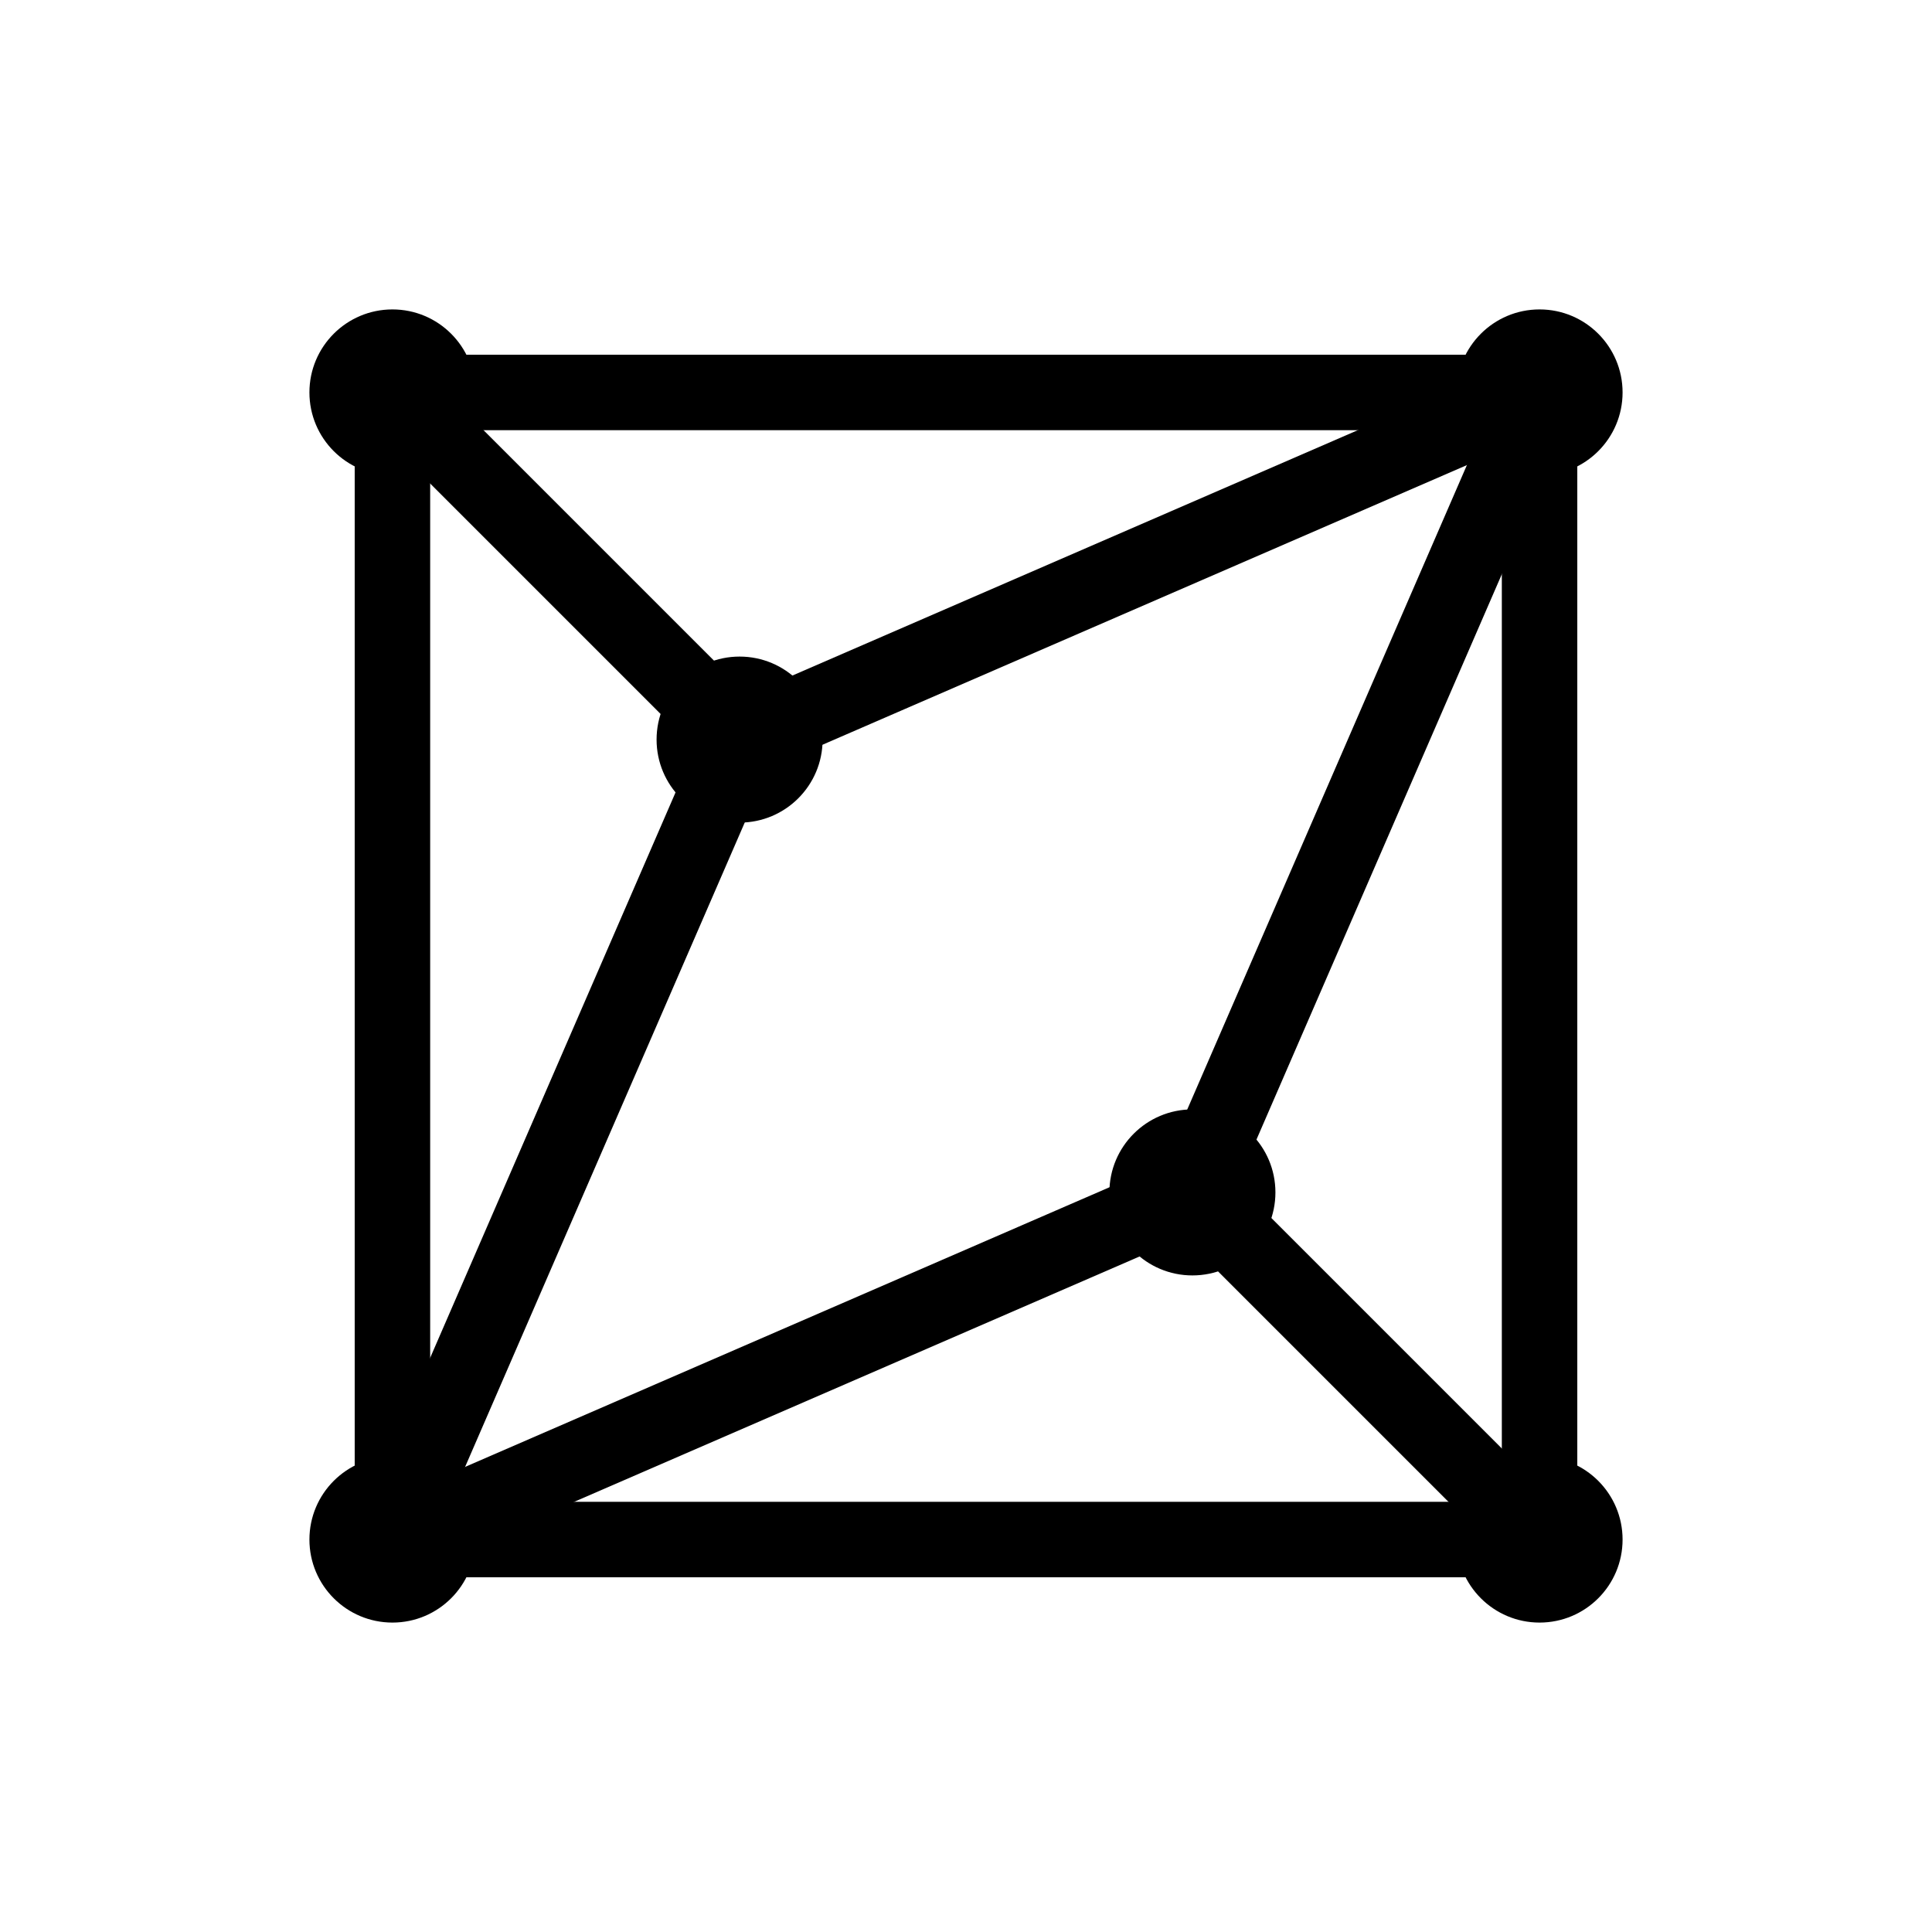
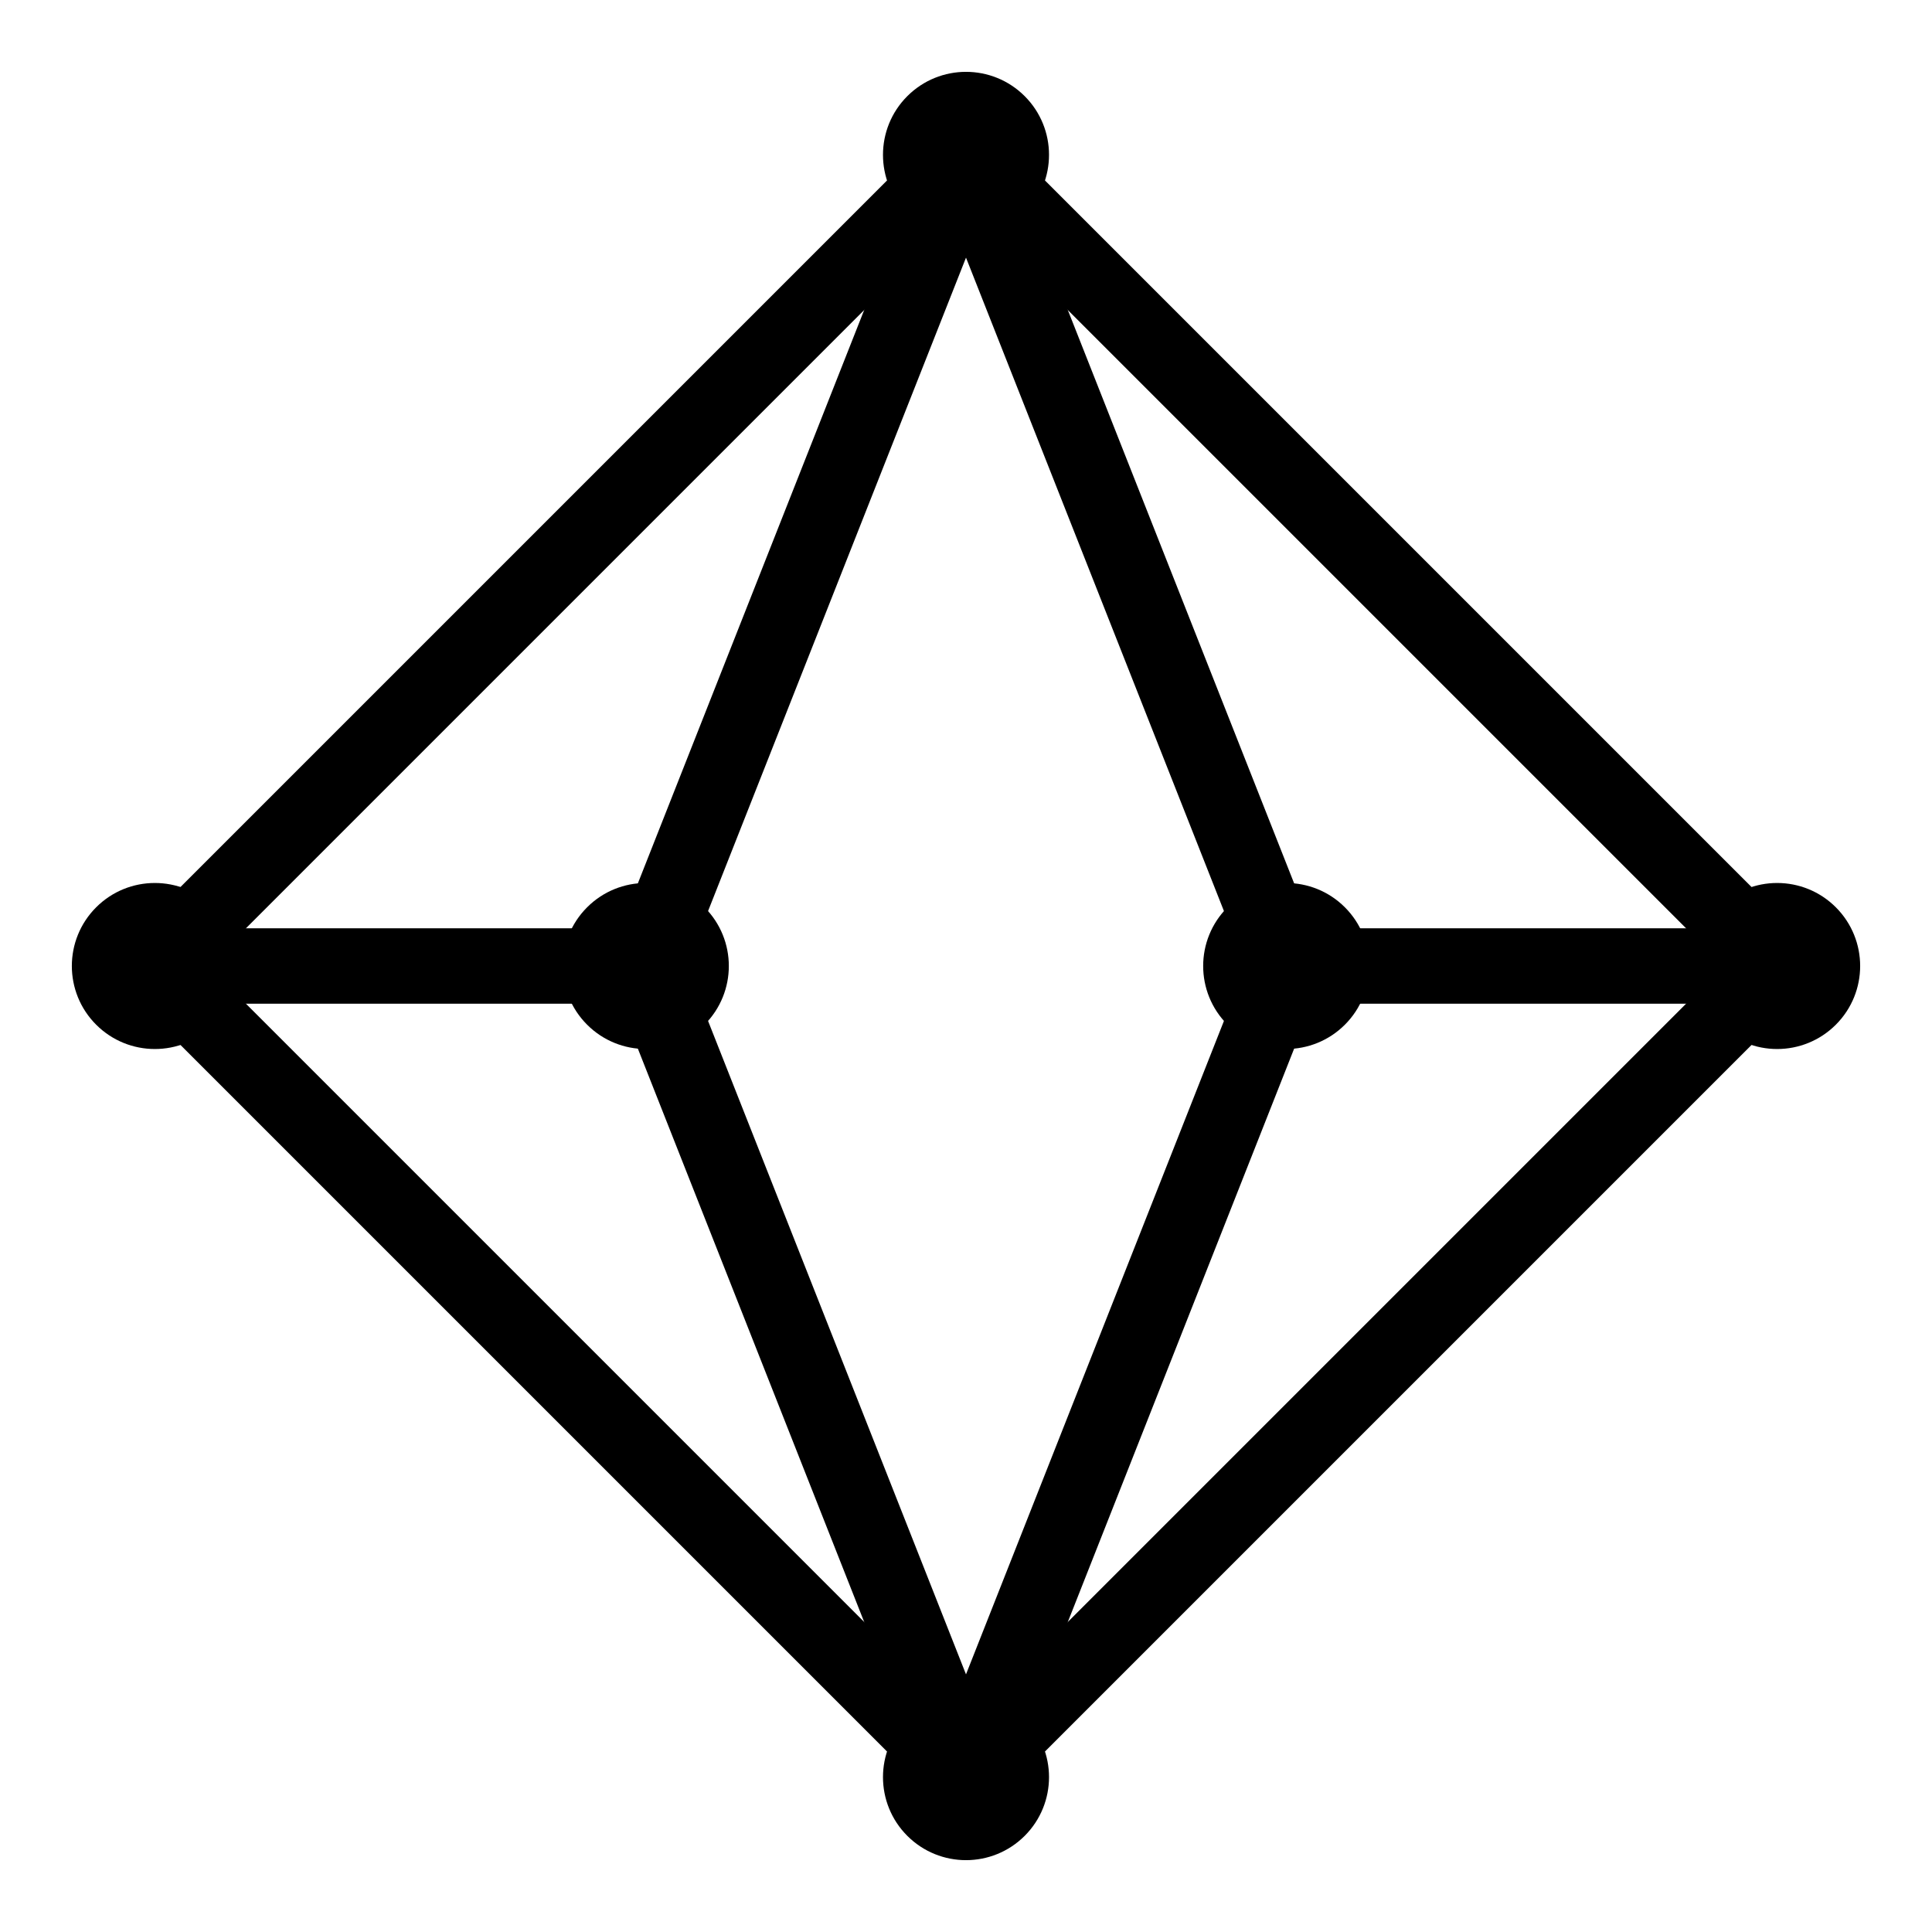
<svg xmlns="http://www.w3.org/2000/svg" viewBox="0 0 256 256" role="img" aria-labelledby="logo-title logo-desc">
-   <g fill="none" stroke="#000" stroke-linecap="round" stroke-linejoin="round" stroke-width="10">
-     <path d="M52 52H204" />
-     <path d="M52 52V204" />
-     <path d="M204 52V204" />
-     <path d="M52 204H204" />
-     <path d="M52 52L98 98" />
-     <path d="M158 158L204 204" />
-     <path d="M204 52L98 98" />
-     <path d="M204 52L158 158" />
-     <path d="M52 204L98 98" />
-     <path d="M52 204L158 158" />
+   <g transform="rotate(-45 128 128)">
+     <g fill="none" stroke="#000" stroke-linecap="round" stroke-linejoin="round" stroke-width="10">
+       <path d="M52 52H204" />
+       <path d="M52 52V204" />
+       <path d="M204 52V204" />
+       <path d="M52 204H204" />
+       <path d="M52 52L98 98" />
+       <path d="M158 158L204 204" />
+       <path d="M204 52L98 98" />
+       <path d="M204 52L158 158" />
+       <path d="M52 204L98 98" />
+       <path d="M52 204L158 158" />
+     </g>
+     <circle cx="52" cy="52" r="11" fill="#000" />
+     <circle cx="204" cy="52" r="11" fill="#000" />
+     <circle cx="52" cy="204" r="11" fill="#000" />
+     <circle cx="204" cy="204" r="11" fill="#000" />
+     <circle cx="98" cy="98" r="11" fill="#000" />
+     <circle cx="158" cy="158" r="11" fill="#000" />
  </g>
-   <circle cx="52" cy="52" r="11" fill="#000" />
-   <circle cx="204" cy="52" r="11" fill="#000" />
-   <circle cx="52" cy="204" r="11" fill="#000" />
-   <circle cx="204" cy="204" r="11" fill="#000" />
-   <circle cx="98" cy="98" r="11" fill="#000" />
-   <circle cx="158" cy="158" r="11" fill="#000" />
</svg>
